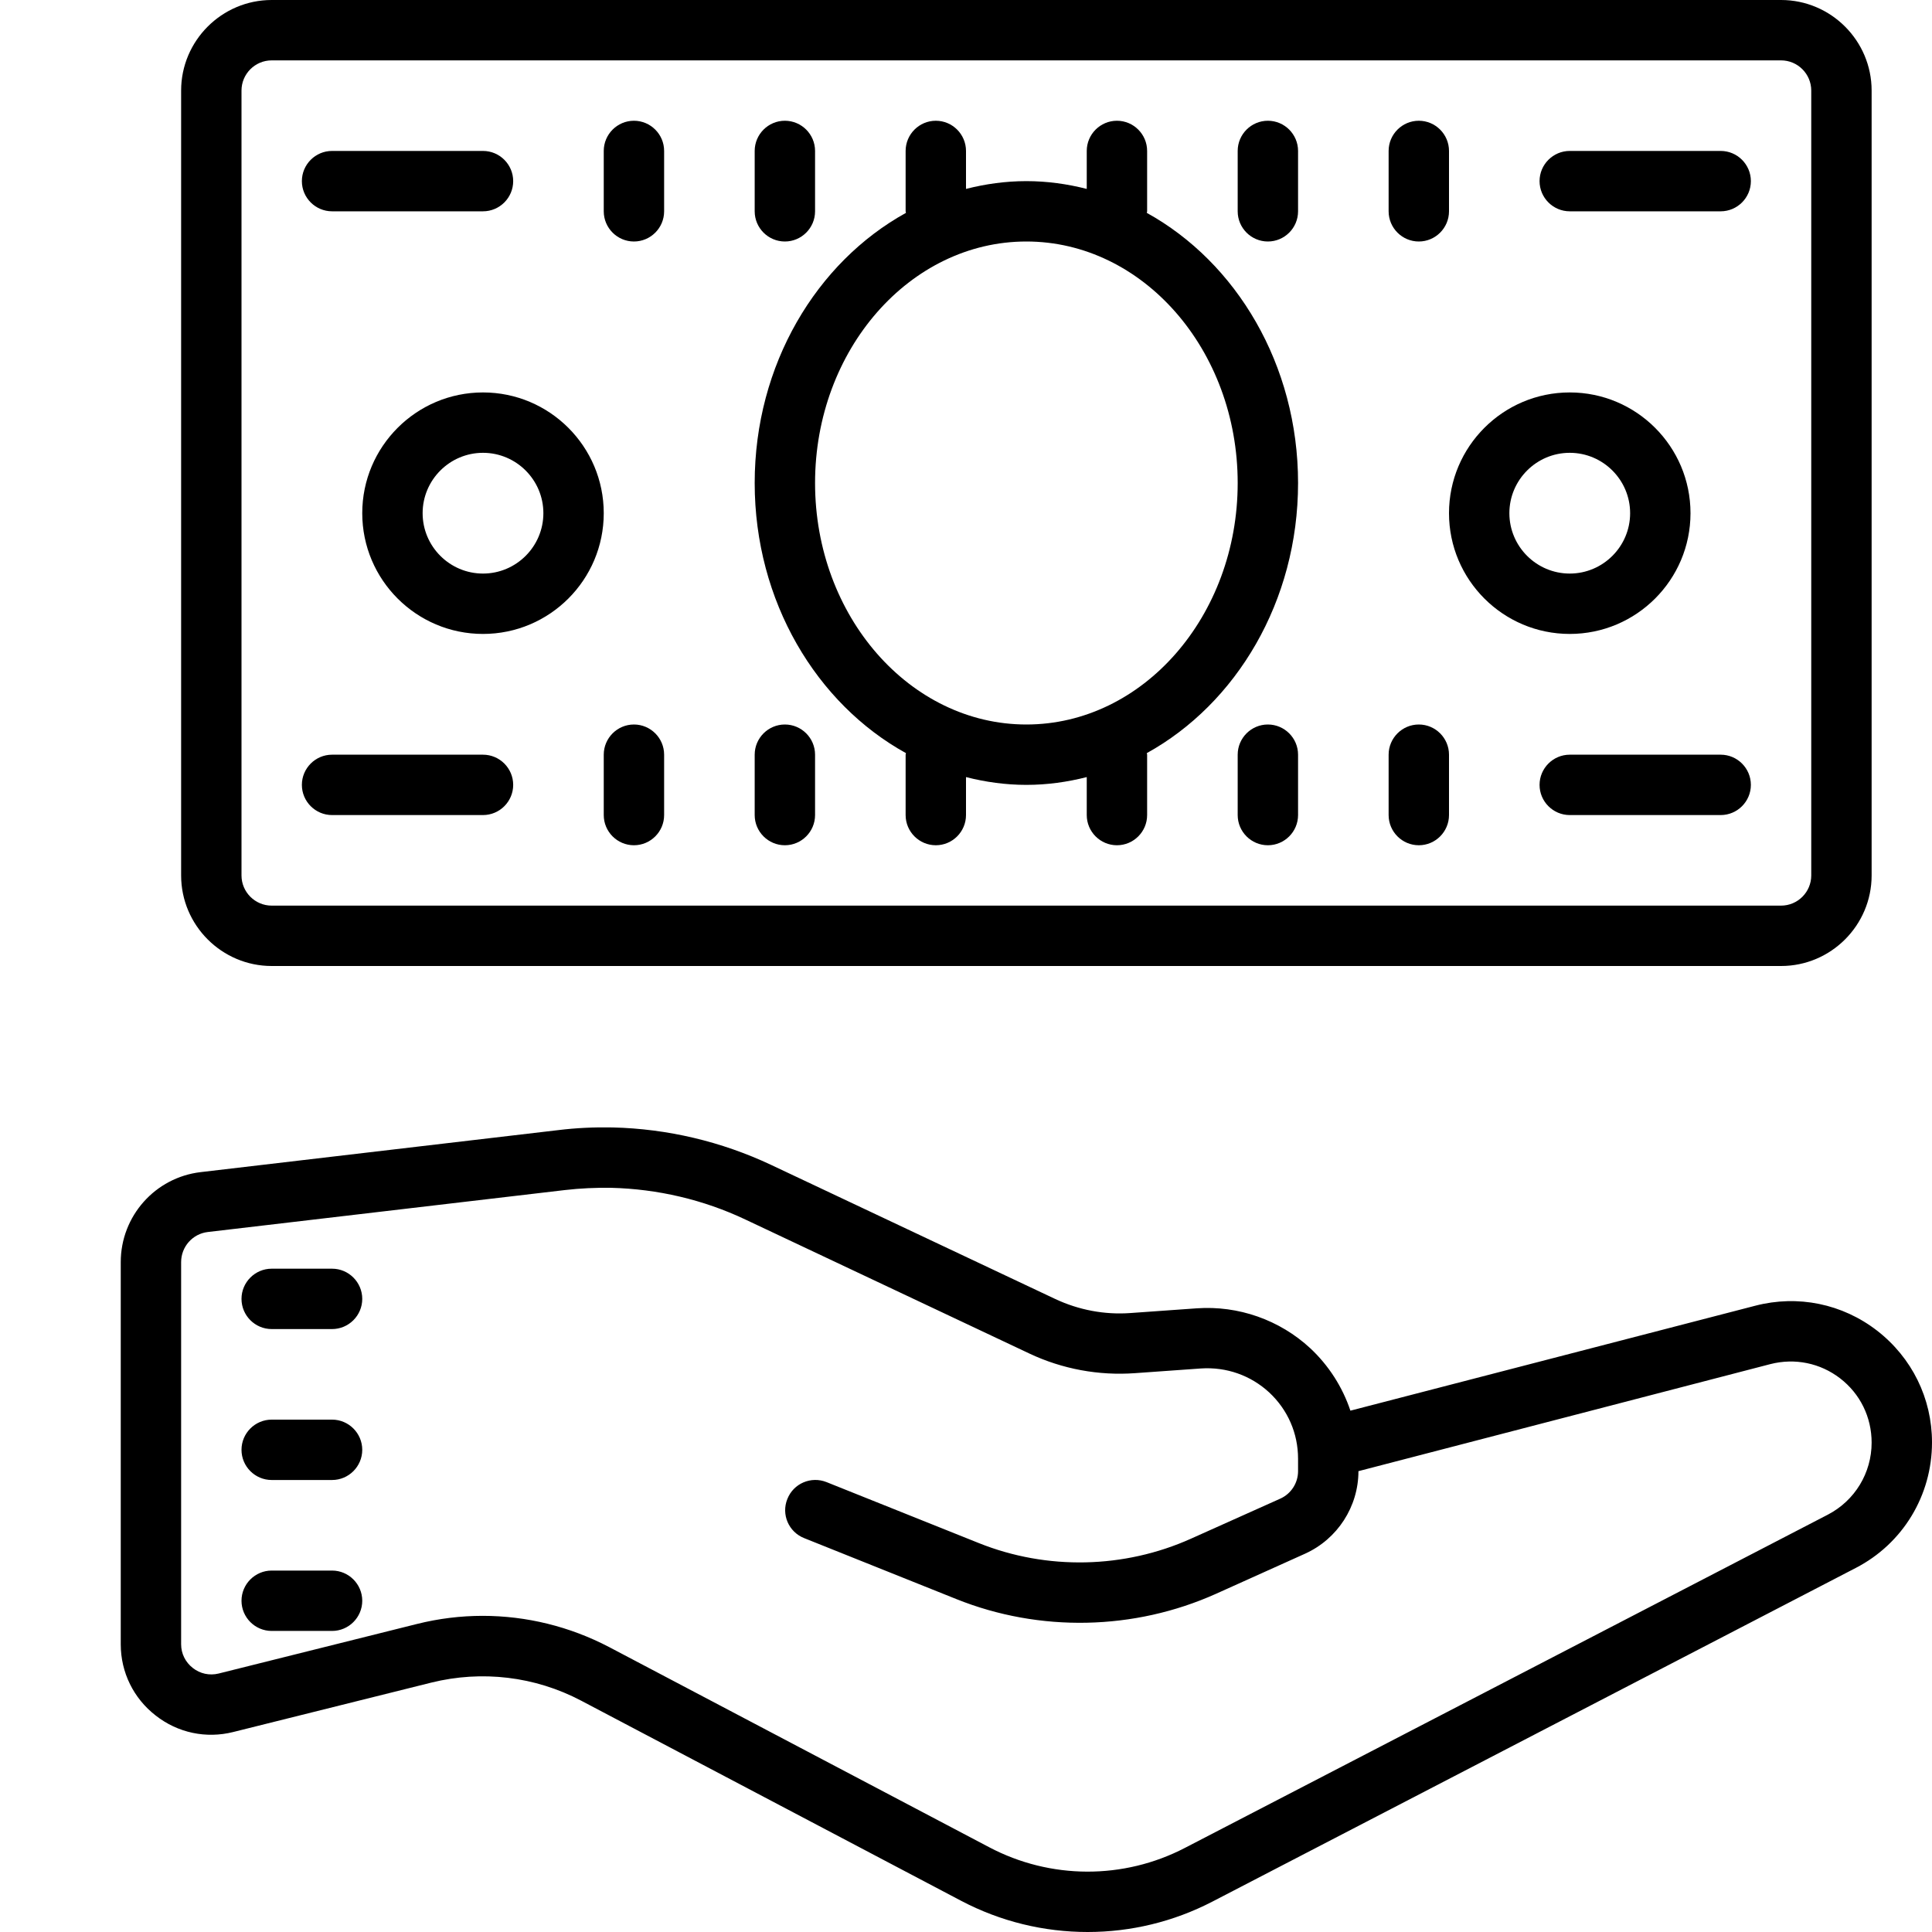
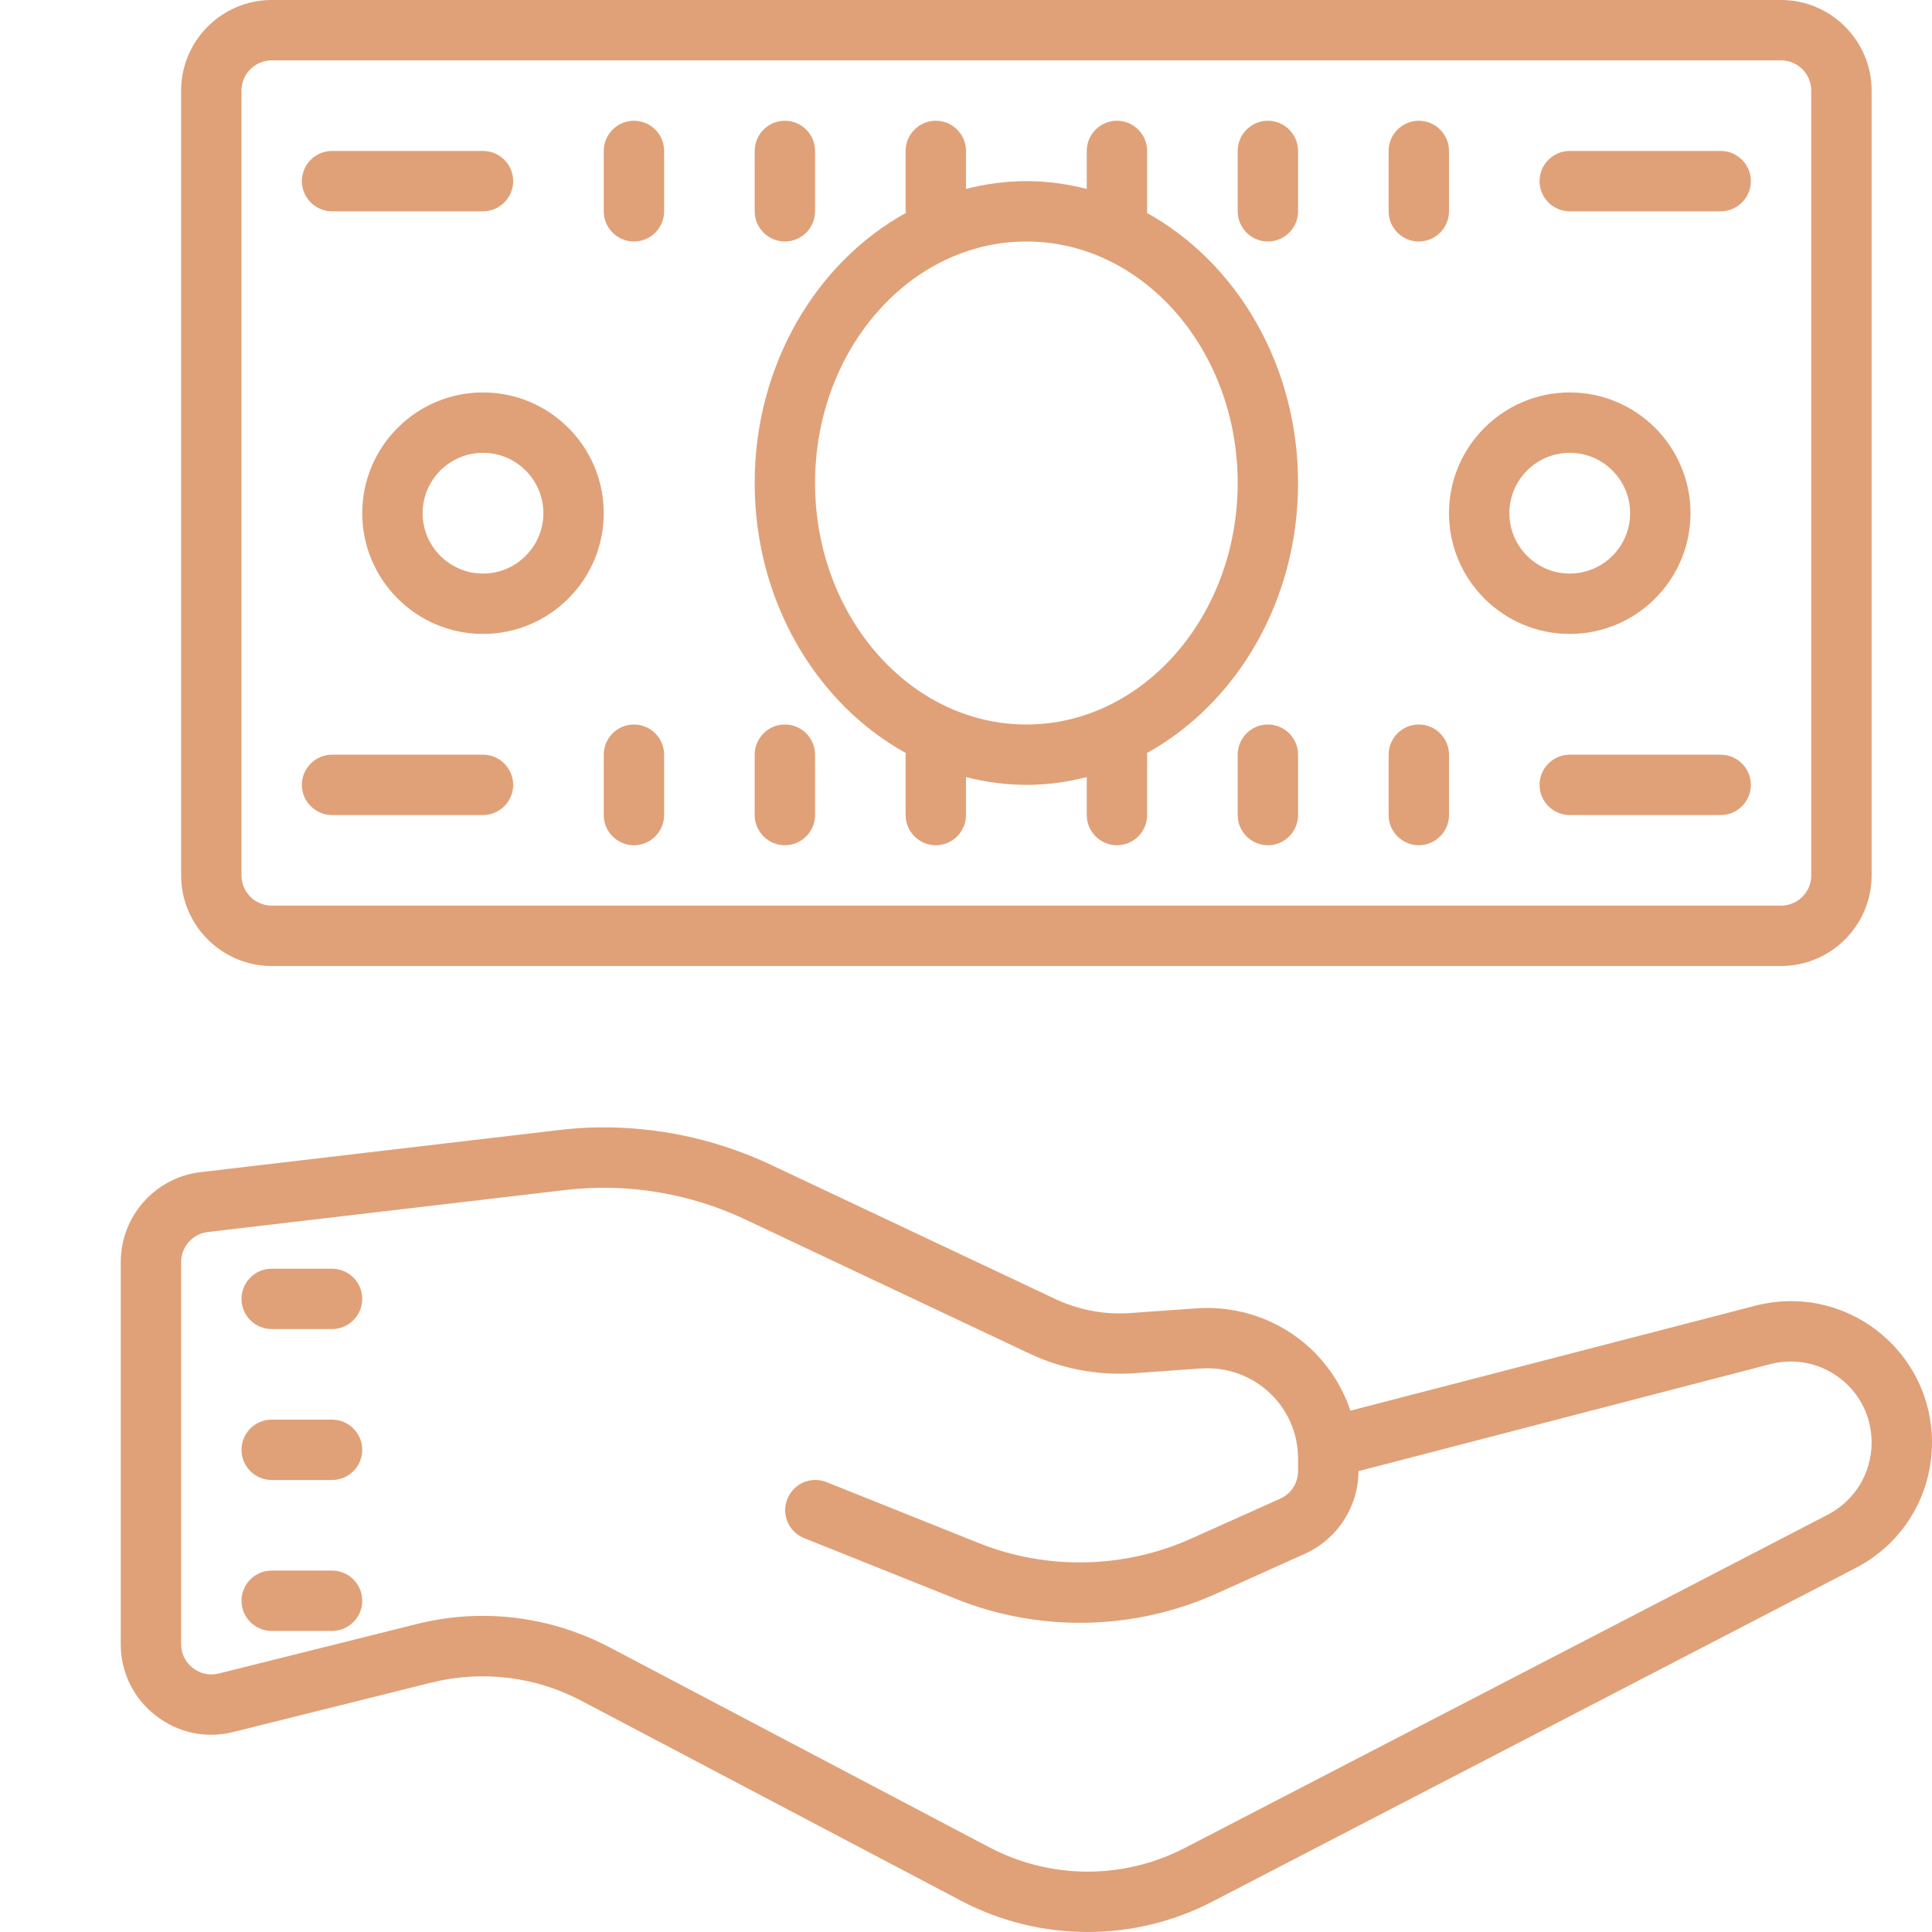
<svg xmlns="http://www.w3.org/2000/svg" viewBox="0 0 64 64" version="1.1" style="" height="60px">
-   <g id="surface1" style="" fill="currentColor">
-     <path style="" d="M 9 0 C 7.348 0 6 1.348 6 3 L 6 29 C 6 30.652 7.348 32 9 32 L 59 32 C 60.652 32 62 30.652 62 29 L 62 3 C 62 1.348 60.652 0 59 0 Z M 9 2 L 59 2 C 59.551 2 60 2.449 60 3 L 60 29 C 60 29.551 59.551 30 59 30 L 9 30 C 8.449 30 8 29.551 8 29 L 8 3 C 8 2.449 8.449 2 9 2 Z M 21 4 C 20.449 4 20 4.449 20 5 L 20 7 C 20 7.551 20.449 8 21 8 C 21.551 8 22 7.551 22 7 L 22 5 C 22 4.449 21.551 4 21 4 Z M 26 4 C 25.449 4 25 4.449 25 5 L 25 7 C 25 7.551 25.449 8 26 8 C 26.551 8 27 7.551 27 7 L 27 5 C 27 4.449 26.551 4 26 4 Z M 31 4 C 30.449 4 30 4.449 30 5 L 30 7 C 30 7.02 30.008 7.031 30.012 7.051 C 27.047 8.688 25 12.078 25 16 C 25 19.922 27.047 23.312 30.012 24.949 C 30.008 24.969 30 24.98 30 25 L 30 27 C 30 27.551 30.449 28 31 28 C 31.551 28 32 27.551 32 27 L 32 25.742 C 32.645 25.906 33.312 26 34 26 C 34.688 26 35.355 25.906 36 25.742 L 36 27 C 36 27.551 36.449 28 37 28 C 37.551 28 38 27.551 38 27 L 38 25 C 38 24.98 37.992 24.969 37.988 24.949 C 40.953 23.312 43 19.922 43 16 C 43 12.078 40.953 8.688 37.988 7.051 C 37.992 7.031 38 7.02 38 7 L 38 5 C 38 4.449 37.551 4 37 4 C 36.449 4 36 4.449 36 5 L 36 6.258 C 35.355 6.094 34.688 6 34 6 C 33.312 6 32.645 6.094 32 6.258 L 32 5 C 32 4.449 31.551 4 31 4 Z M 42 4 C 41.449 4 41 4.449 41 5 L 41 7 C 41 7.551 41.449 8 42 8 C 42.551 8 43 7.551 43 7 L 43 5 C 43 4.449 42.551 4 42 4 Z M 47 4 C 46.449 4 46 4.449 46 5 L 46 7 C 46 7.551 46.449 8 47 8 C 47.551 8 48 7.551 48 7 L 48 5 C 48 4.449 47.551 4 47 4 Z M 11 5 C 10.449 5 10 5.449 10 6 C 10 6.551 10.449 7 11 7 L 16 7 C 16.551 7 17 6.551 17 6 C 17 5.449 16.551 5 16 5 Z M 52 5 C 51.449 5 51 5.449 51 6 C 51 6.551 51.449 7 52 7 L 57 7 C 57.551 7 58 6.551 58 6 C 58 5.449 57.551 5 57 5 Z M 34 8 C 37.859 8 41 11.59 41 16 C 41 20.41 37.859 24 34 24 C 30.141 24 27 20.41 27 16 C 27 11.59 30.141 8 34 8 Z M 16 13 C 13.793 13 12 14.793 12 17 C 12 19.207 13.793 21 16 21 C 18.207 21 20 19.207 20 17 C 20 14.793 18.207 13 16 13 Z M 52 13 C 49.793 13 48 14.793 48 17 C 48 19.207 49.793 21 52 21 C 54.207 21 56 19.207 56 17 C 56 14.793 54.207 13 52 13 Z M 16 15 C 17.102 15 18 15.898 18 17 C 18 18.102 17.102 19 16 19 C 14.898 19 14 18.102 14 17 C 14 15.898 14.898 15 16 15 Z M 52 15 C 53.102 15 54 15.898 54 17 C 54 18.102 53.102 19 52 19 C 50.898 19 50 18.102 50 17 C 50 15.898 50.898 15 52 15 Z M 21 24 C 20.449 24 20 24.449 20 25 L 20 27 C 20 27.551 20.449 28 21 28 C 21.551 28 22 27.551 22 27 L 22 25 C 22 24.449 21.551 24 21 24 Z M 26 24 C 25.449 24 25 24.449 25 25 L 25 27 C 25 27.551 25.449 28 26 28 C 26.551 28 27 27.551 27 27 L 27 25 C 27 24.449 26.551 24 26 24 Z M 42 24 C 41.449 24 41 24.449 41 25 L 41 27 C 41 27.551 41.449 28 42 28 C 42.551 28 43 27.551 43 27 L 43 25 C 43 24.449 42.551 24 42 24 Z M 47 24 C 46.449 24 46 24.449 46 25 L 46 27 C 46 27.551 46.449 28 47 28 C 47.551 28 48 27.551 48 27 L 48 25 C 48 24.449 47.551 24 47 24 Z M 11 25 C 10.449 25 10 25.449 10 26 C 10 26.551 10.449 27 11 27 L 16 27 C 16.551 27 17 26.551 17 26 C 17 25.449 16.551 25 16 25 Z M 52 25 C 51.449 25 51 25.449 51 26 C 51 26.551 51.449 27 52 27 L 57 27 C 57.551 27 58 26.551 58 26 C 58 25.449 57.551 25 57 25 Z M 20.297 37.348 C 19.691 37.336 19.086 37.363 18.48 37.438 L 6.648 38.828 C 5.141 39.004 4 40.285 4 41.809 L 4 54.469 C 4 55.398 4.422 56.258 5.156 56.828 C 5.887 57.402 6.824 57.602 7.727 57.375 L 14.289 55.738 C 15.961 55.324 17.723 55.531 19.25 56.336 L 31.836 62.965 C 33.148 63.656 34.586 64 36.031 64 C 37.453 64 38.871 63.664 40.172 62.988 L 61.473 51.941 C 63.031 51.137 64 49.543 64 47.781 C 64 46.324 63.336 44.977 62.184 44.082 C 61.031 43.188 59.555 42.887 58.145 43.254 L 44.734 46.73 C 44.473 45.949 44.016 45.234 43.406 44.664 C 42.391 43.723 41.023 43.242 39.641 43.34 L 37.449 43.496 C 36.59 43.559 35.734 43.395 34.957 43.031 L 25.547 38.59 C 23.895 37.812 22.105 37.391 20.297 37.348 Z M 20.25 39.348 C 21.781 39.387 23.297 39.738 24.691 40.398 L 34.105 44.84 C 35.191 45.352 36.395 45.574 37.594 45.488 L 39.785 45.332 C 40.625 45.277 41.43 45.559 42.047 46.129 C 42.66 46.703 43 47.48 43 48.324 L 43 48.734 C 43 49.125 42.77 49.484 42.41 49.645 L 39.457 50.969 C 37.242 51.965 34.68 52.02 32.426 51.117 L 27.383 49.098 C 26.867 48.891 26.285 49.141 26.082 49.656 C 25.875 50.168 26.125 50.75 26.641 50.953 L 31.684 52.973 C 34.441 54.078 37.574 54.012 40.281 52.797 L 43.23 51.469 C 44.305 50.984 45 49.91 45 48.734 L 58.645 45.188 C 59.457 44.98 60.297 45.152 60.957 45.66 C 61.621 46.172 62 46.945 62 47.789 C 62 48.793 61.445 49.707 60.555 50.172 L 39.25 61.215 C 37.219 62.27 34.793 62.262 32.766 61.191 L 20.18 54.562 C 18.875 53.879 17.438 53.527 15.988 53.527 C 15.258 53.527 14.527 53.617 13.809 53.797 L 7.242 55.438 C 6.941 55.512 6.629 55.445 6.387 55.254 C 6.141 55.062 6 54.777 6 54.469 L 6 41.809 C 6 41.301 6.379 40.871 6.883 40.812 L 18.715 39.422 C 19.227 39.363 19.738 39.34 20.25 39.348 Z M 9 42.027 C 8.449 42.027 8 42.477 8 43.027 C 8 43.578 8.449 44.027 9 44.027 L 11 44.027 C 11.551 44.027 12 43.578 12 43.027 C 12 42.477 11.551 42.027 11 42.027 Z M 9 47.027 C 8.449 47.027 8 47.477 8 48.027 C 8 48.578 8.449 49.027 9 49.027 L 11 49.027 C 11.551 49.027 12 48.578 12 48.027 C 12 47.477 11.551 47.027 11 47.027 Z M 9 52.027 C 8.449 52.027 8 52.477 8 53.027 C 8 53.578 8.449 54.027 9 54.027 L 11 54.027 C 11.551 54.027 12 53.578 12 53.027 C 12 52.477 11.551 52.027 11 52.027 Z " fill="currentColor" />
+   <g id="surface1" style="" fill="#e0a178">
+     <path style="" d="M 9 0 C 7.348 0 6 1.348 6 3 L 6 29 C 6 30.652 7.348 32 9 32 L 59 32 C 60.652 32 62 30.652 62 29 L 62 3 C 62 1.348 60.652 0 59 0 Z M 9 2 L 59 2 C 59.551 2 60 2.449 60 3 L 60 29 C 60 29.551 59.551 30 59 30 L 9 30 C 8.449 30 8 29.551 8 29 L 8 3 C 8 2.449 8.449 2 9 2 Z M 21 4 C 20.449 4 20 4.449 20 5 L 20 7 C 20 7.551 20.449 8 21 8 C 21.551 8 22 7.551 22 7 L 22 5 C 22 4.449 21.551 4 21 4 Z M 26 4 C 25.449 4 25 4.449 25 5 L 25 7 C 25 7.551 25.449 8 26 8 C 26.551 8 27 7.551 27 7 L 27 5 C 27 4.449 26.551 4 26 4 Z M 31 4 C 30.449 4 30 4.449 30 5 L 30 7 C 30 7.02 30.008 7.031 30.012 7.051 C 27.047 8.688 25 12.078 25 16 C 25 19.922 27.047 23.312 30.012 24.949 C 30.008 24.969 30 24.98 30 25 L 30 27 C 30 27.551 30.449 28 31 28 C 31.551 28 32 27.551 32 27 L 32 25.742 C 32.645 25.906 33.312 26 34 26 C 34.688 26 35.355 25.906 36 25.742 L 36 27 C 36 27.551 36.449 28 37 28 C 37.551 28 38 27.551 38 27 L 38 25 C 38 24.98 37.992 24.969 37.988 24.949 C 40.953 23.312 43 19.922 43 16 C 43 12.078 40.953 8.688 37.988 7.051 C 37.992 7.031 38 7.02 38 7 L 38 5 C 38 4.449 37.551 4 37 4 C 36.449 4 36 4.449 36 5 L 36 6.258 C 35.355 6.094 34.688 6 34 6 C 33.312 6 32.645 6.094 32 6.258 L 32 5 C 32 4.449 31.551 4 31 4 Z M 42 4 C 41.449 4 41 4.449 41 5 L 41 7 C 41 7.551 41.449 8 42 8 C 42.551 8 43 7.551 43 7 L 43 5 C 43 4.449 42.551 4 42 4 Z M 47 4 C 46.449 4 46 4.449 46 5 L 46 7 C 46 7.551 46.449 8 47 8 C 47.551 8 48 7.551 48 7 L 48 5 C 48 4.449 47.551 4 47 4 Z M 11 5 C 10.449 5 10 5.449 10 6 C 10 6.551 10.449 7 11 7 L 16 7 C 16.551 7 17 6.551 17 6 C 17 5.449 16.551 5 16 5 Z M 52 5 C 51.449 5 51 5.449 51 6 C 51 6.551 51.449 7 52 7 L 57 7 C 57.551 7 58 6.551 58 6 C 58 5.449 57.551 5 57 5 Z M 34 8 C 37.859 8 41 11.59 41 16 C 41 20.41 37.859 24 34 24 C 30.141 24 27 20.41 27 16 C 27 11.59 30.141 8 34 8 Z M 16 13 C 13.793 13 12 14.793 12 17 C 12 19.207 13.793 21 16 21 C 18.207 21 20 19.207 20 17 C 20 14.793 18.207 13 16 13 Z M 52 13 C 49.793 13 48 14.793 48 17 C 48 19.207 49.793 21 52 21 C 54.207 21 56 19.207 56 17 C 56 14.793 54.207 13 52 13 Z M 16 15 C 17.102 15 18 15.898 18 17 C 18 18.102 17.102 19 16 19 C 14.898 19 14 18.102 14 17 C 14 15.898 14.898 15 16 15 Z M 52 15 C 53.102 15 54 15.898 54 17 C 54 18.102 53.102 19 52 19 C 50.898 19 50 18.102 50 17 C 50 15.898 50.898 15 52 15 Z M 21 24 C 20.449 24 20 24.449 20 25 L 20 27 C 20 27.551 20.449 28 21 28 C 21.551 28 22 27.551 22 27 L 22 25 C 22 24.449 21.551 24 21 24 Z M 26 24 C 25.449 24 25 24.449 25 25 L 25 27 C 25 27.551 25.449 28 26 28 C 26.551 28 27 27.551 27 27 L 27 25 C 27 24.449 26.551 24 26 24 Z M 42 24 C 41.449 24 41 24.449 41 25 L 41 27 C 41 27.551 41.449 28 42 28 C 42.551 28 43 27.551 43 27 L 43 25 C 43 24.449 42.551 24 42 24 Z M 47 24 C 46.449 24 46 24.449 46 25 L 46 27 C 46 27.551 46.449 28 47 28 C 47.551 28 48 27.551 48 27 L 48 25 C 48 24.449 47.551 24 47 24 Z M 11 25 C 10.449 25 10 25.449 10 26 C 10 26.551 10.449 27 11 27 L 16 27 C 16.551 27 17 26.551 17 26 C 17 25.449 16.551 25 16 25 Z M 52 25 C 51.449 25 51 25.449 51 26 C 51 26.551 51.449 27 52 27 L 57 27 C 57.551 27 58 26.551 58 26 C 58 25.449 57.551 25 57 25 Z M 20.297 37.348 C 19.691 37.336 19.086 37.363 18.48 37.438 L 6.648 38.828 C 5.141 39.004 4 40.285 4 41.809 L 4 54.469 C 4 55.398 4.422 56.258 5.156 56.828 C 5.887 57.402 6.824 57.602 7.727 57.375 L 14.289 55.738 C 15.961 55.324 17.723 55.531 19.25 56.336 L 31.836 62.965 C 33.148 63.656 34.586 64 36.031 64 C 37.453 64 38.871 63.664 40.172 62.988 L 61.473 51.941 C 63.031 51.137 64 49.543 64 47.781 C 64 46.324 63.336 44.977 62.184 44.082 C 61.031 43.188 59.555 42.887 58.145 43.254 L 44.734 46.73 C 44.473 45.949 44.016 45.234 43.406 44.664 C 42.391 43.723 41.023 43.242 39.641 43.34 L 37.449 43.496 C 36.59 43.559 35.734 43.395 34.957 43.031 L 25.547 38.59 C 23.895 37.812 22.105 37.391 20.297 37.348 Z M 20.25 39.348 C 21.781 39.387 23.297 39.738 24.691 40.398 L 34.105 44.84 C 35.191 45.352 36.395 45.574 37.594 45.488 L 39.785 45.332 C 40.625 45.277 41.43 45.559 42.047 46.129 C 42.66 46.703 43 47.48 43 48.324 L 43 48.734 C 43 49.125 42.77 49.484 42.41 49.645 L 39.457 50.969 C 37.242 51.965 34.68 52.02 32.426 51.117 L 27.383 49.098 C 26.867 48.891 26.285 49.141 26.082 49.656 C 25.875 50.168 26.125 50.75 26.641 50.953 L 31.684 52.973 C 34.441 54.078 37.574 54.012 40.281 52.797 L 43.23 51.469 C 44.305 50.984 45 49.91 45 48.734 L 58.645 45.188 C 59.457 44.98 60.297 45.152 60.957 45.66 C 61.621 46.172 62 46.945 62 47.789 C 62 48.793 61.445 49.707 60.555 50.172 L 39.25 61.215 C 37.219 62.27 34.793 62.262 32.766 61.191 L 20.18 54.562 C 18.875 53.879 17.438 53.527 15.988 53.527 C 15.258 53.527 14.527 53.617 13.809 53.797 L 7.242 55.438 C 6.941 55.512 6.629 55.445 6.387 55.254 C 6.141 55.062 6 54.777 6 54.469 L 6 41.809 C 6 41.301 6.379 40.871 6.883 40.812 L 18.715 39.422 C 19.227 39.363 19.738 39.34 20.25 39.348 Z M 9 42.027 C 8.449 42.027 8 42.477 8 43.027 C 8 43.578 8.449 44.027 9 44.027 L 11 44.027 C 11.551 44.027 12 43.578 12 43.027 C 12 42.477 11.551 42.027 11 42.027 Z M 9 47.027 C 8.449 47.027 8 47.477 8 48.027 C 8 48.578 8.449 49.027 9 49.027 L 11 49.027 C 11.551 49.027 12 48.578 12 48.027 C 12 47.477 11.551 47.027 11 47.027 Z M 9 52.027 C 8.449 52.027 8 52.477 8 53.027 C 8 53.578 8.449 54.027 9 54.027 L 11 54.027 C 11.551 54.027 12 53.578 12 53.027 C 12 52.477 11.551 52.027 11 52.027 Z " fill="#e0a178" />
  </g>
</svg>
